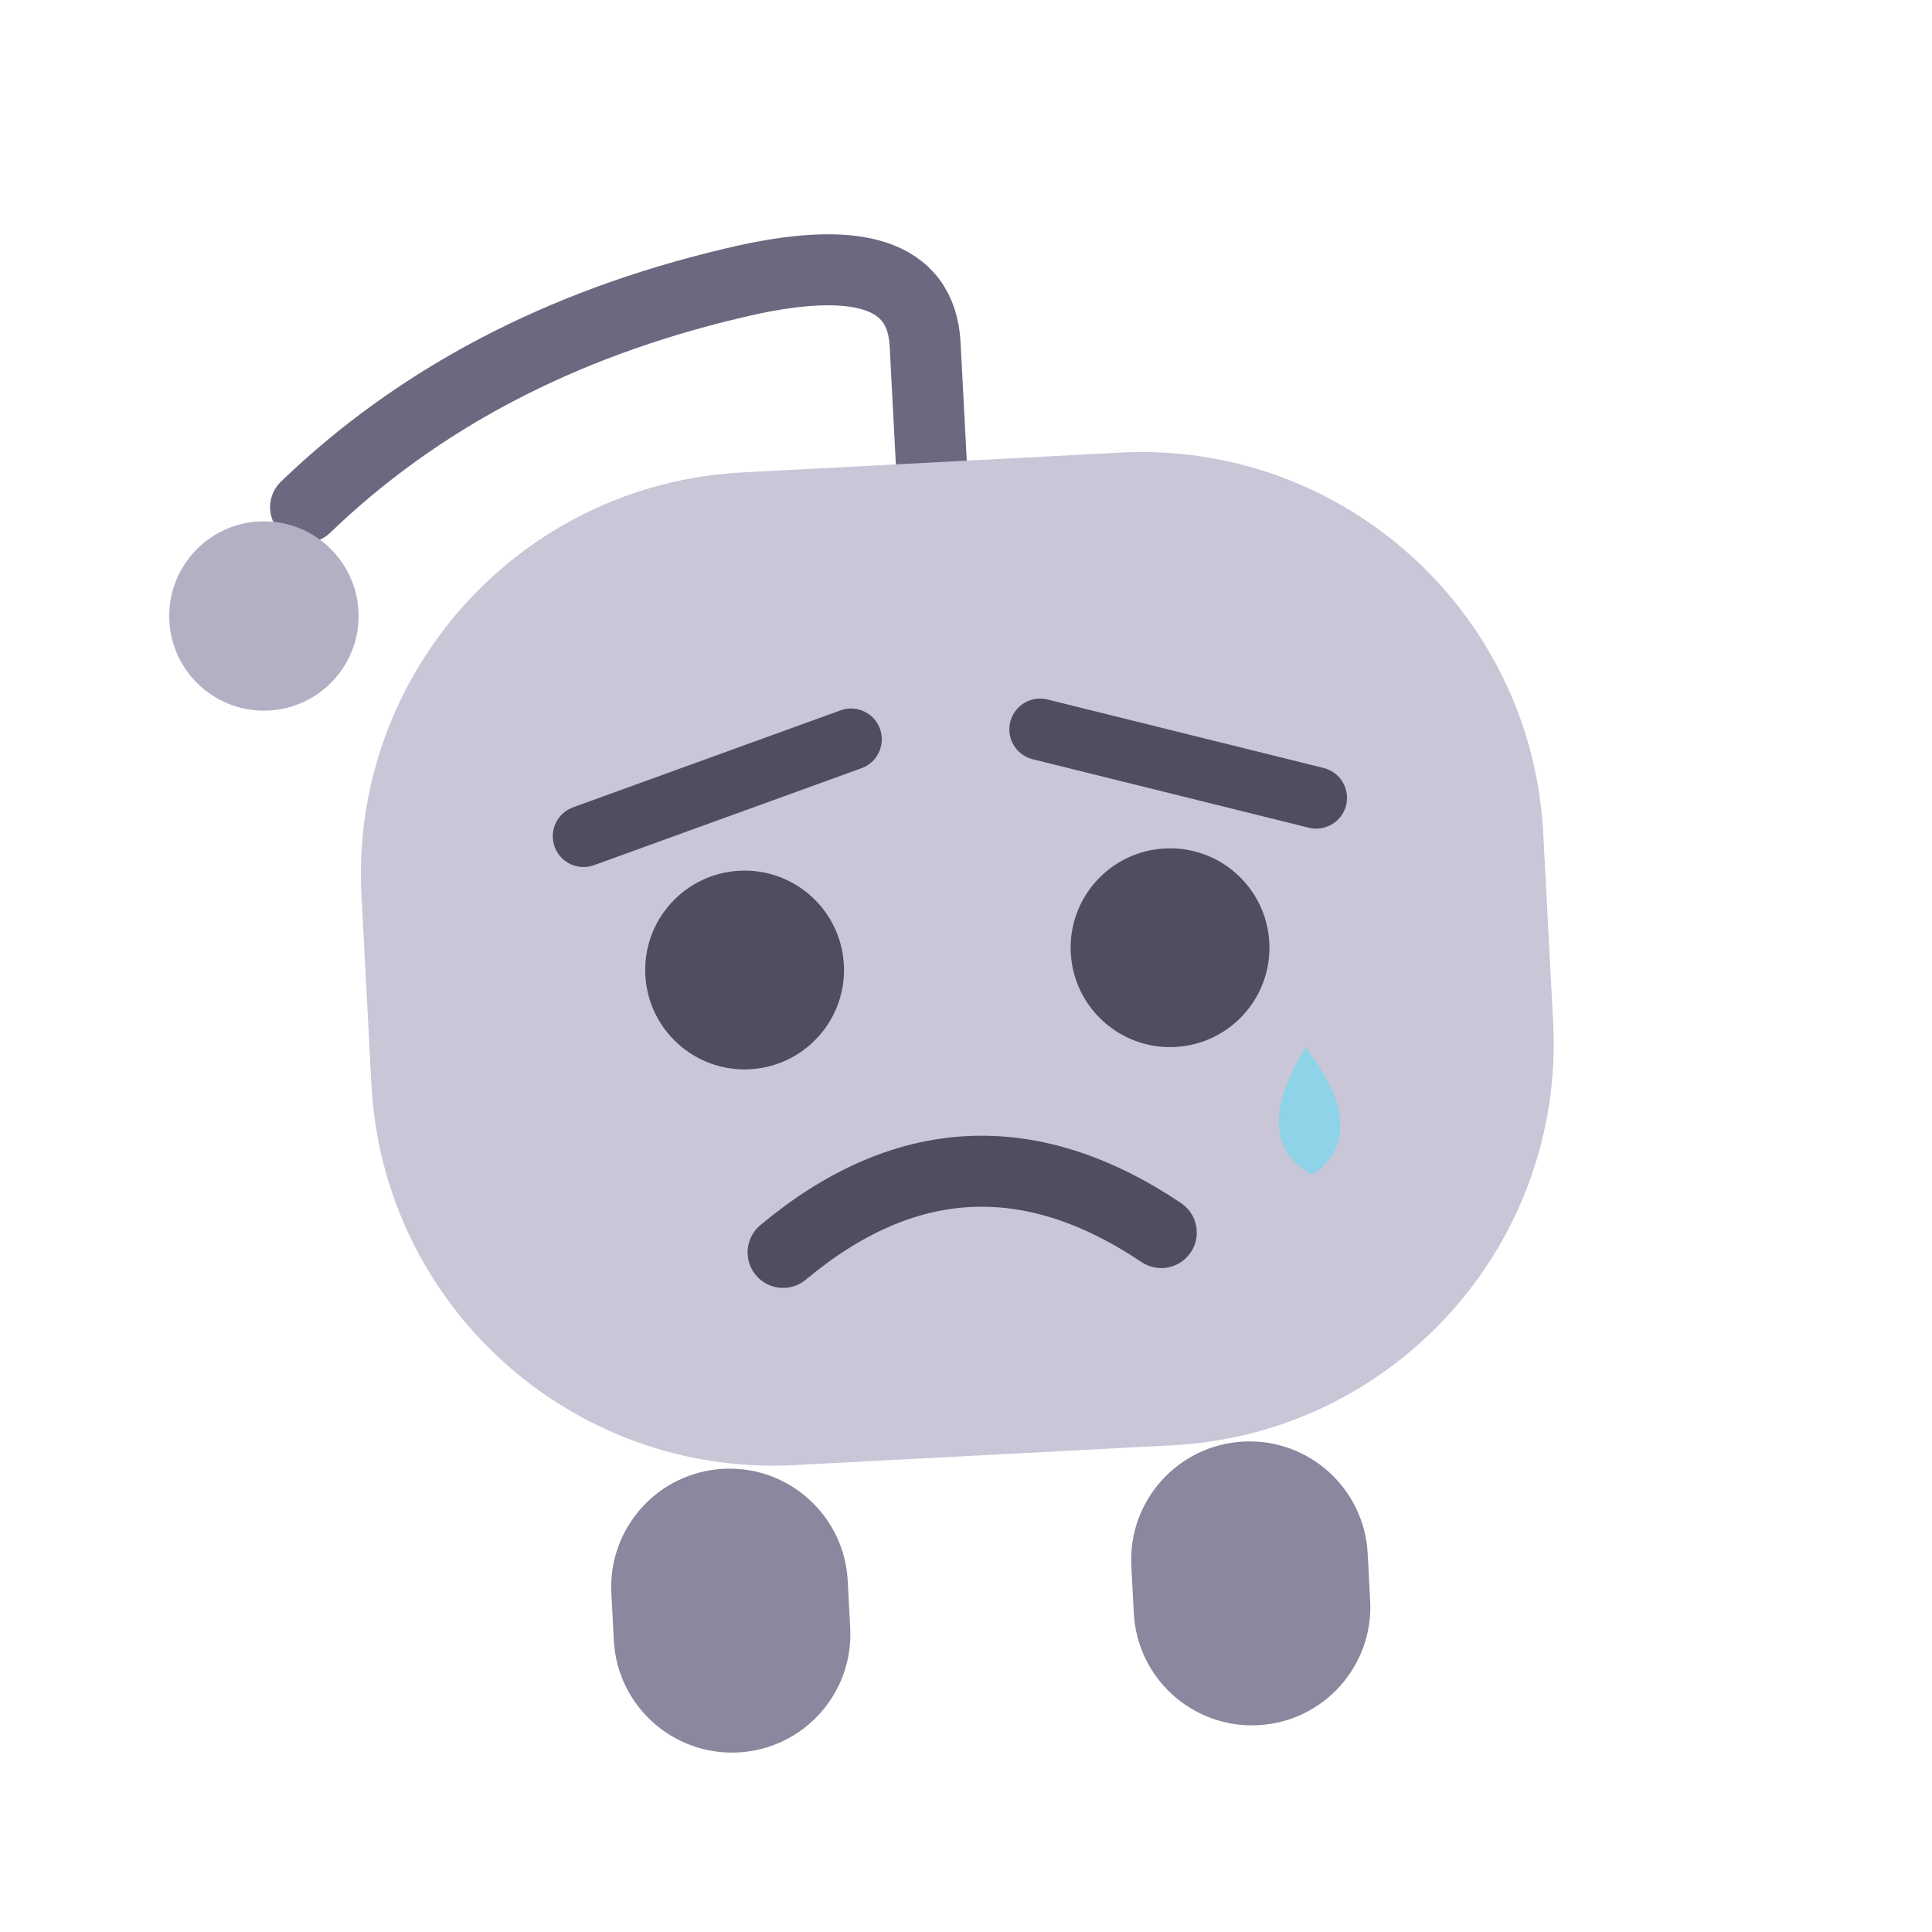
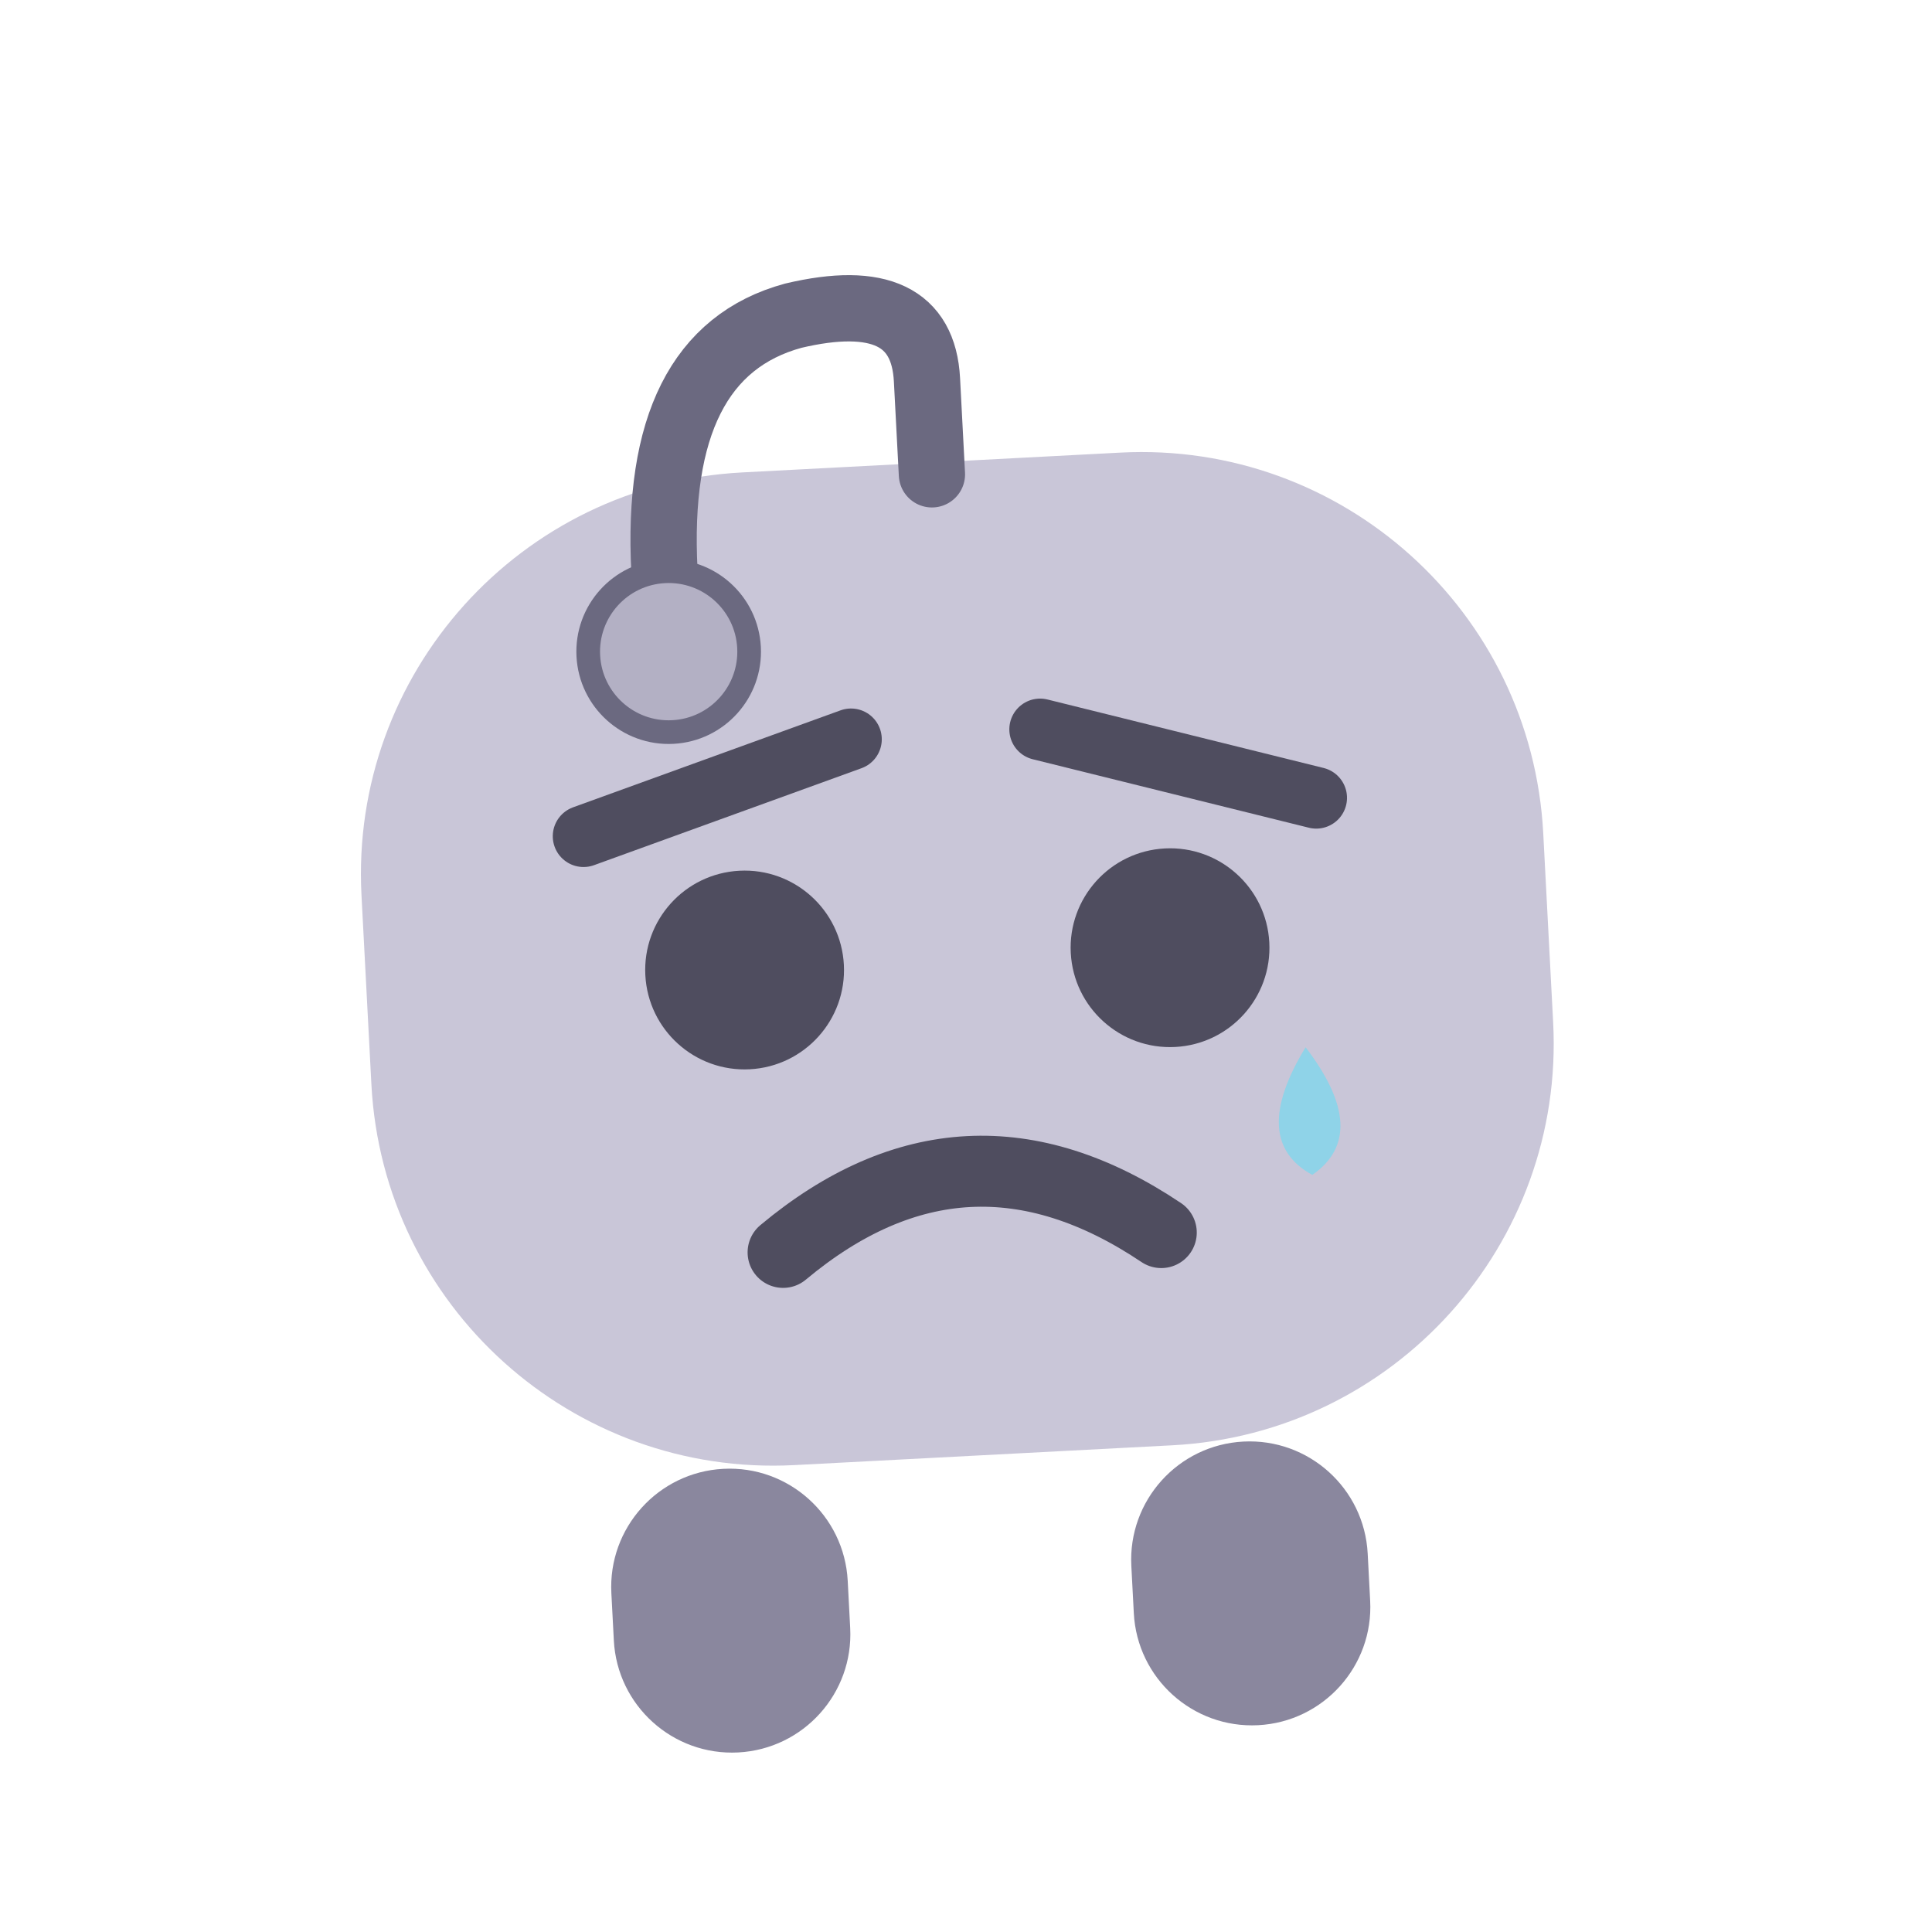
<svg xmlns="http://www.w3.org/2000/svg" viewBox="31.5 10.5 290 290" width="512" height="512" role="img" aria-label="Sad grey GPT bot with a drooping antenna">
  <g transform="translate(41.5 26.5) scale(3.5526)">
    <g transform="translate(8 3) rotate(-3 30 40)">
-       <path d="M30 13 L30 7 Q30 2.5 22 4 Q11 6 3.5 12.5" fill="none" stroke="#6b6980" stroke-width="3" stroke-linecap="round" stroke-linejoin="round" />
-       <circle cx="1.5" cy="17" r="4" fill="#b3b0c4" />
      <rect x="14" y="54" width="10" height="12" rx="5" fill="#8a879e" />
      <rect x="36" y="54" width="10" height="12" rx="5" fill="#8a879e" />
      <rect x="5" y="12" width="50" height="42" rx="17" fill="#c9c6d8" />
+       <path d="M30 12.5 L30 8.5 Q30 4.5 24.5 5.5 Q18.5 6.8 18.5 16" fill="none" stroke="#6b6980" stroke-width="2.8" stroke-linecap="round" stroke-linejoin="round" />
+       <circle cx="18.5" cy="19.4" r="3.4" fill="#b3b0c4" stroke="#6b6980" stroke-width="1" />
      <circle cx="21" cy="33" r="4.2" fill="#4f4d5f" />
      <circle cx="39" cy="33" r="4.2" fill="#4f4d5f" />
      <path d="M14.5 27 L26 23.5" stroke="#4f4d5f" stroke-width="2.6" stroke-linecap="round" />
      <path d="M45.5 27 L34 23.5" stroke="#4f4d5f" stroke-width="2.6" stroke-linecap="round" />
      <path d="M22 45 Q30 39 38 45" stroke="#4f4d5f" stroke-width="3" fill="none" stroke-linecap="round" />
      <path d="M44.5 37.5 q-2.6 3.8 0 5.4 q2.6 -1.6 0 -5.4z" fill="#8fd3e8" />
    </g>
  </g>
</svg>
